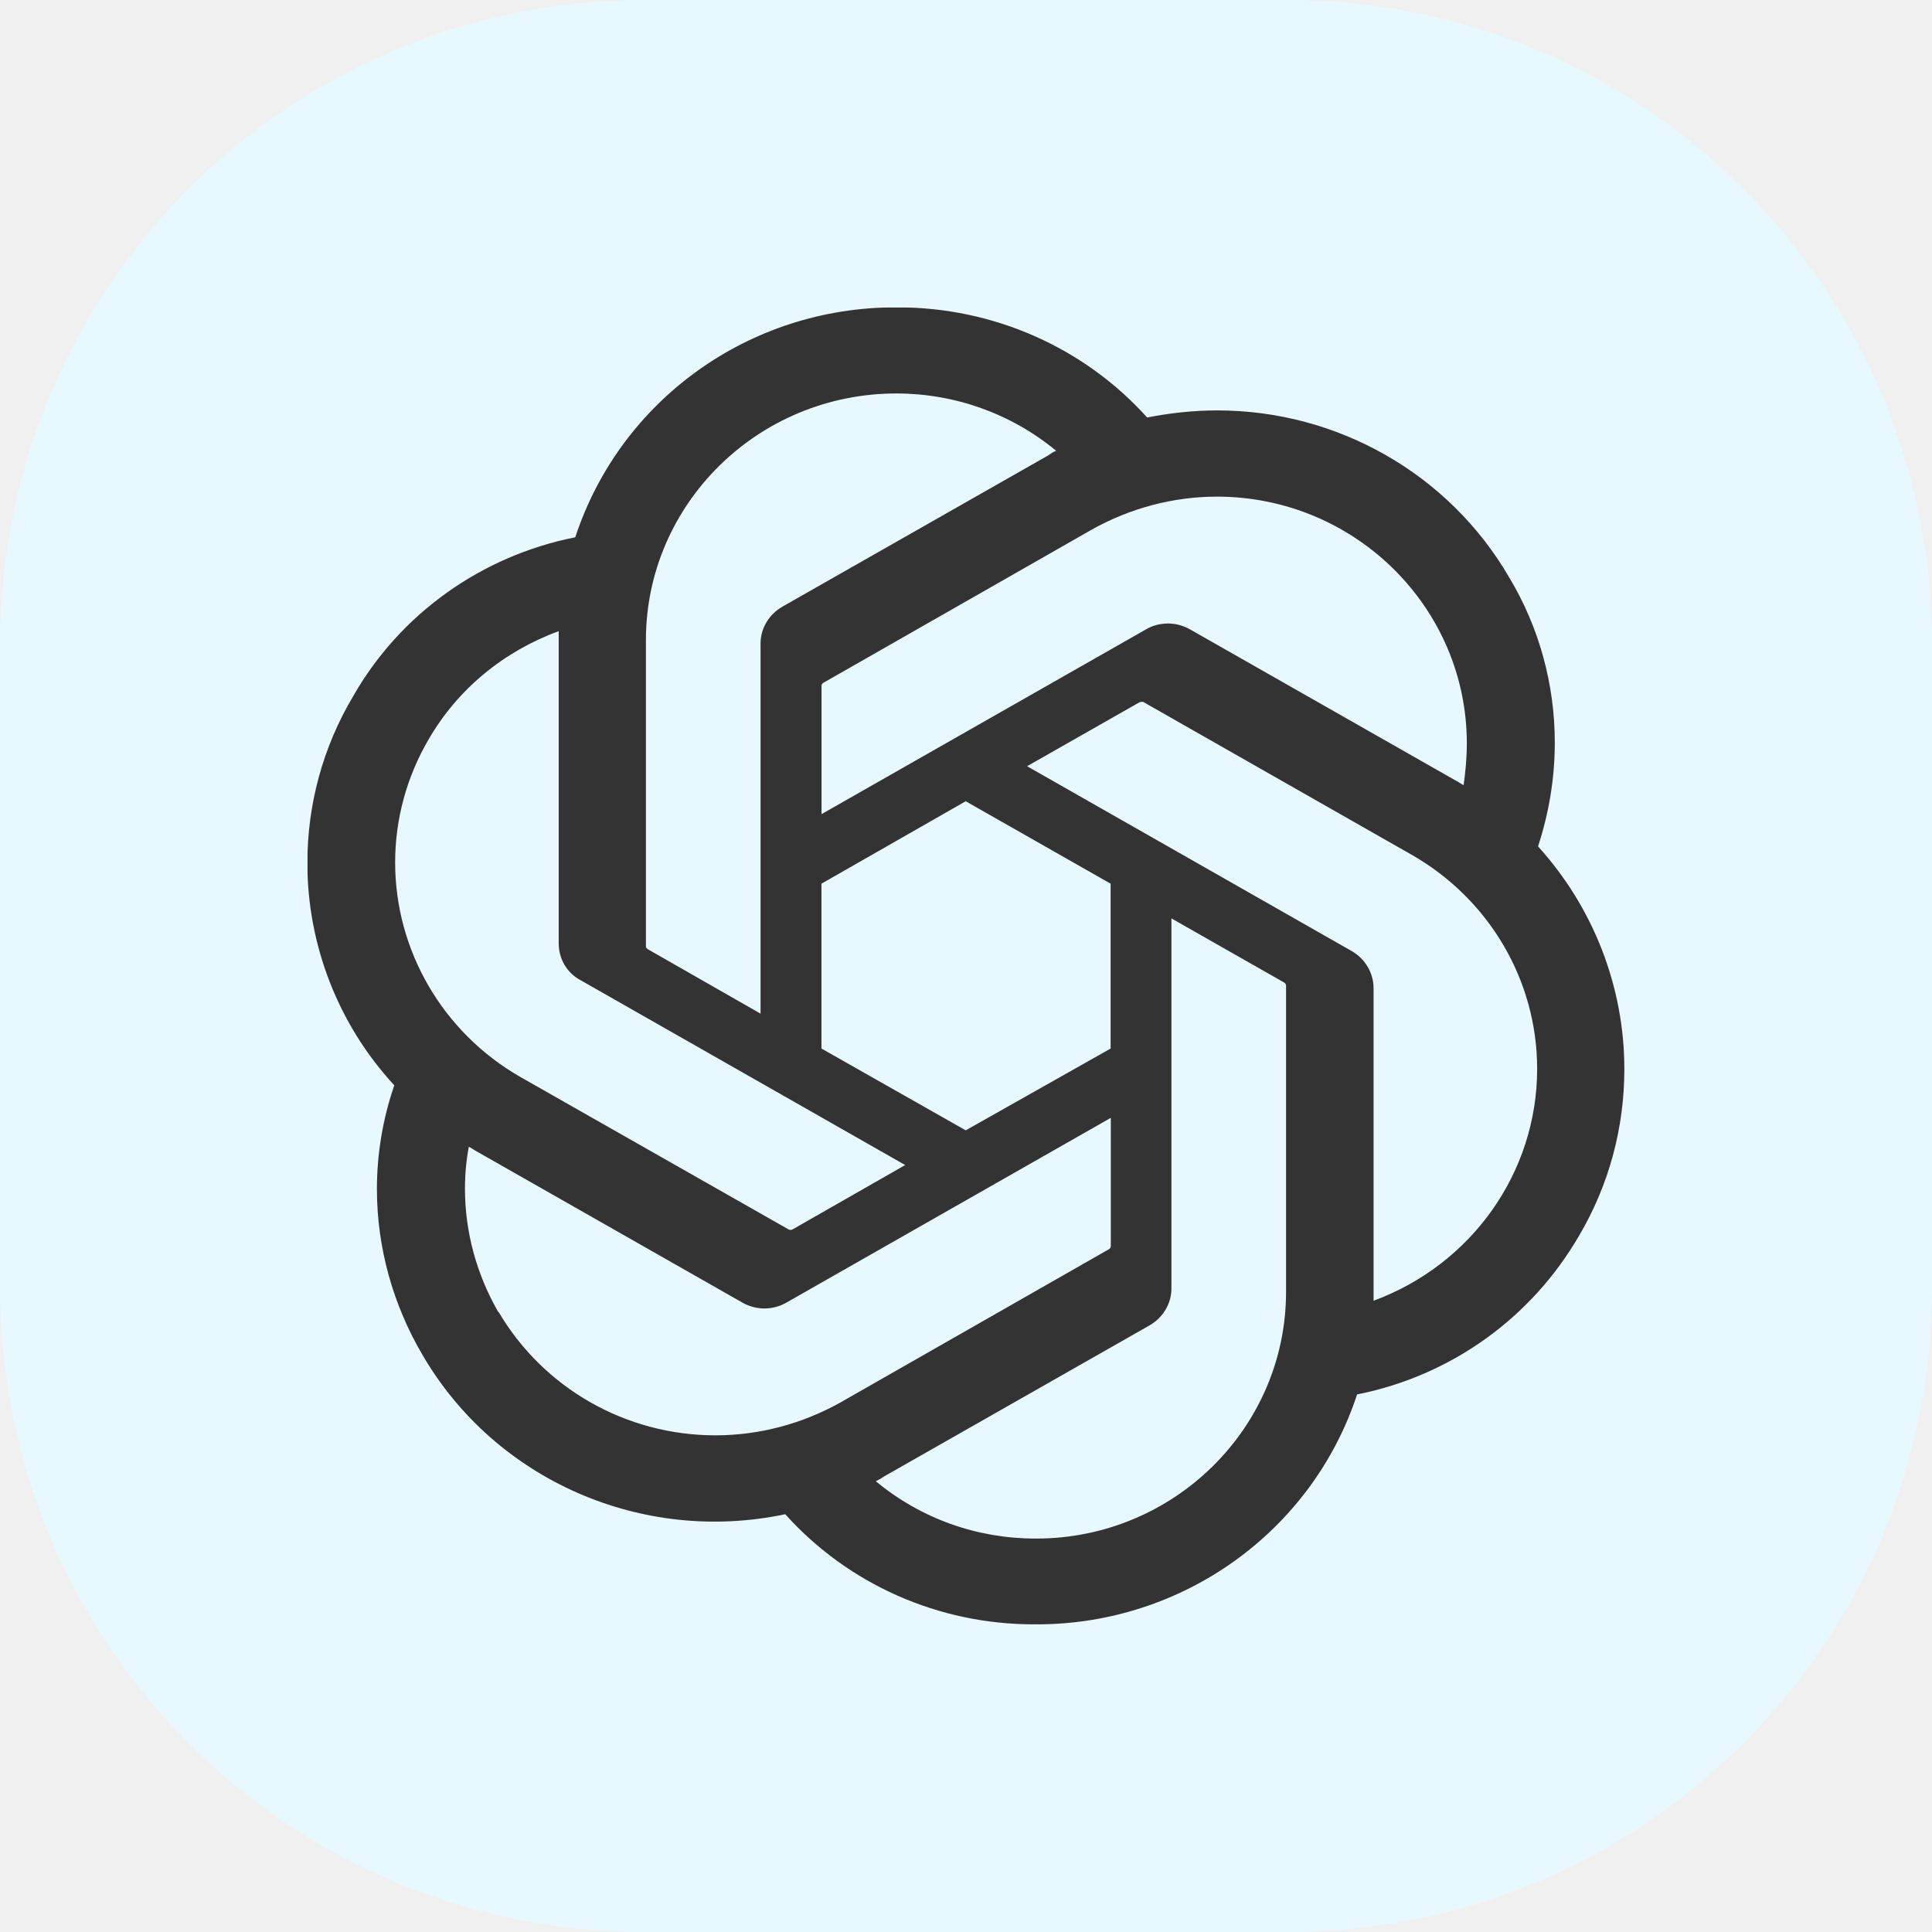
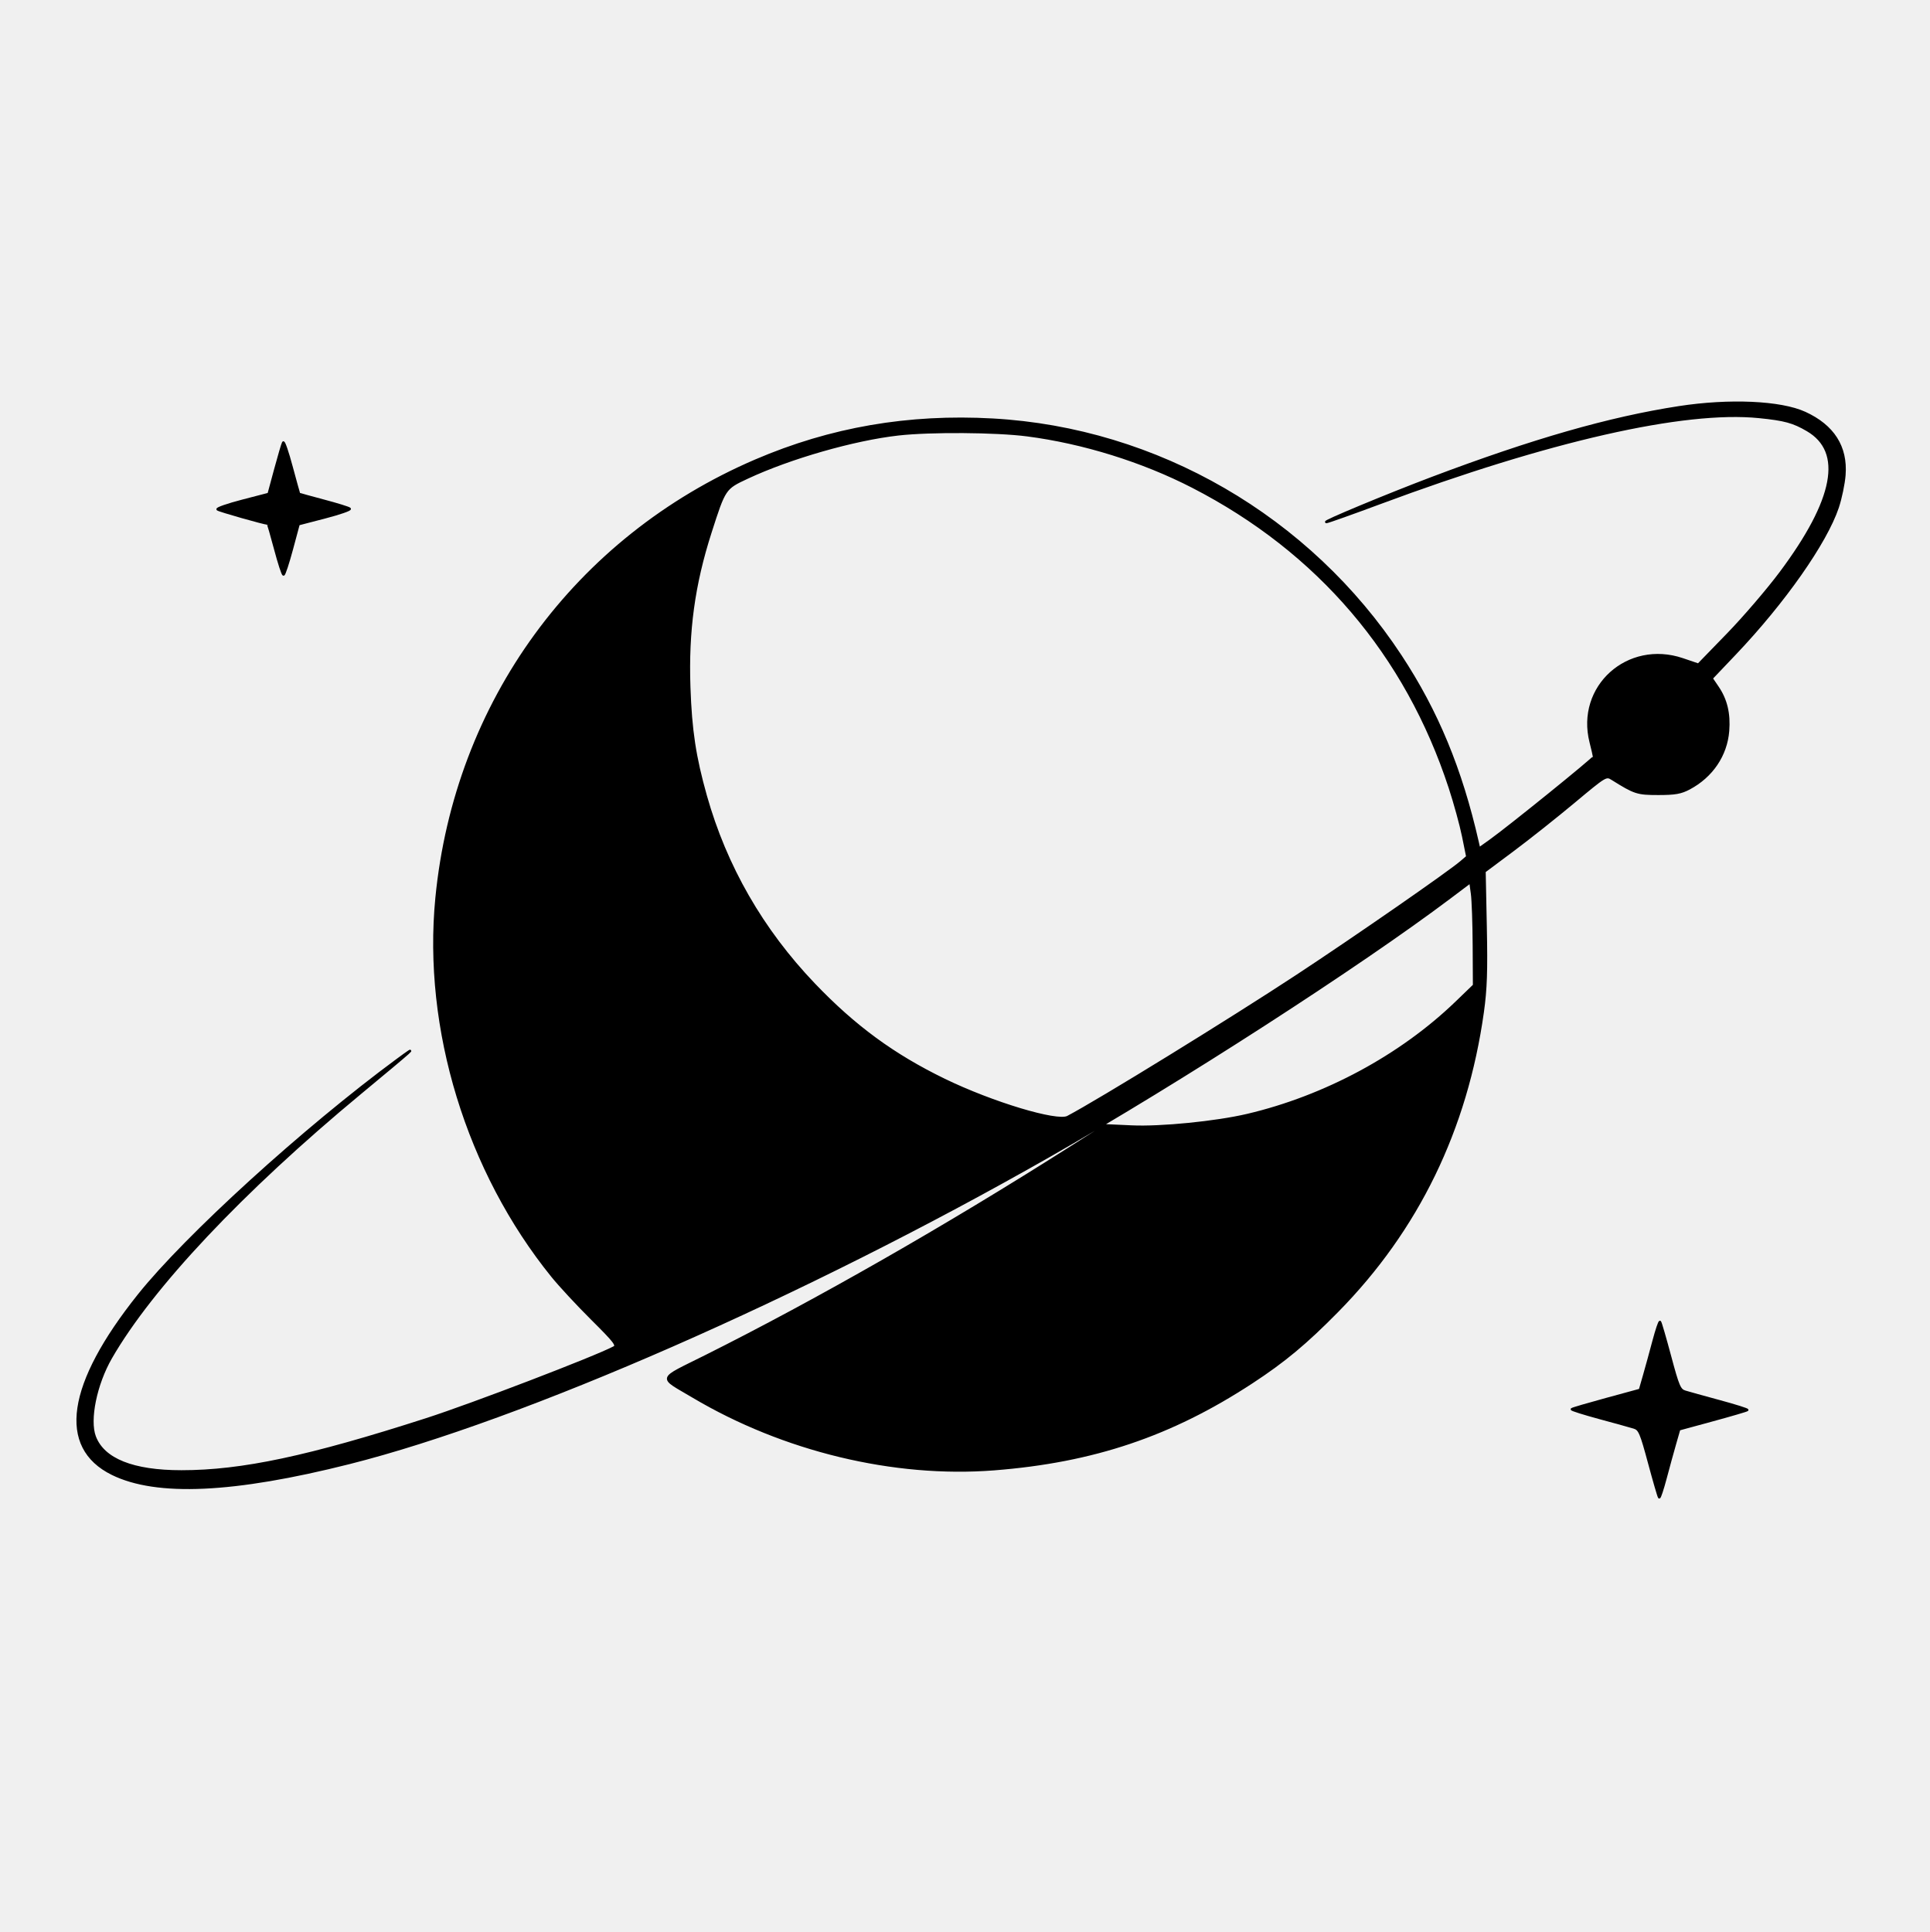
- <svg xmlns="http://www.w3.org/2000/svg" xmlns:xlink="http://www.w3.org/1999/xlink" width="30" height="30" viewBox="0 0 30 30" fill="none">
-   <defs>
-     <rect id="path_0" x="0" y="0" width="30" height="30" />
-     <rect id="path_1" x="0" y="0" width="20.455" height="20.455" />
-   </defs>
-   <g opacity="1" transform="translate(0 0)  rotate(0 15 15)">
-     <rect fill="#E7F8FF" opacity="1" transform="translate(0 0)  rotate(0 15 15)" x="0" y="0" width="30" height="30" rx="10" />
-     <mask id="bg-mask-0" fill="white">
-       <use xlink:href="#path_0" />
-     </mask>
-     <g mask="url(#bg-mask-0)">
-       <g opacity="1" transform="translate(4.772727 4.772727)  rotate(0 10.22727 10.22727)">
-         <mask id="bg-mask-1" fill="white">
-           <use xlink:href="#path_1" />
-         </mask>
-         <g mask="url(#bg-mask-1)">
-           <path id="分组 1" fill-rule="evenodd" style="fill:#333333" transform="translate(0 0)  rotate(0 10.22727 10.22727)" opacity="1" d="M19.11 8.37L19.11 8.37C19.28 7.85 19.37 7.31 19.37 6.76C19.37 5.86 19.13 4.97 18.66 4.19C17.73 2.59 16 1.6 14.13 1.6C13.76 1.6 13.4 1.64 13.04 1.71C12.06 0.62 10.65 0 9.17 0L9.14 0L9.13 0C6.86 0 4.86 1.44 4.16 3.57C2.7 3.86 1.44 4.76 0.71 6.04C0.24 6.83 0 7.72 0 8.63C0 9.9 0.48 11.14 1.35 12.08C1.17 12.6 1.08 13.15 1.08 13.69C1.08 14.6 1.33 15.49 1.79 16.27C2.92 18.21 5.2 19.21 7.42 18.74C8.4 19.83 9.8 20.45 11.28 20.45L11.31 20.45L11.33 20.45C13.59 20.45 15.6 19.01 16.3 16.88C17.76 16.59 19.01 15.69 19.75 14.41C20.21 13.63 20.45 12.74 20.45 11.83C20.45 10.55 19.97 9.32 19.11 8.37Z M8.947 18.158C8.907 18.188 8.867 18.208 8.827 18.228C9.527 18.808 10.397 19.118 11.307 19.118L11.317 19.118C13.457 19.118 15.197 17.398 15.197 15.288L15.197 10.528C15.197 10.508 15.177 10.488 15.157 10.478L13.417 9.488L13.417 15.238C13.417 15.468 13.287 15.688 13.077 15.808L8.947 18.158Z M8.277 17.005L12.447 14.625C12.466 14.615 12.476 14.595 12.476 14.575L12.476 14.575L12.476 12.585L7.437 15.455C7.227 15.575 6.967 15.575 6.757 15.455L2.627 13.105C2.587 13.085 2.537 13.045 2.507 13.035C2.467 13.245 2.447 13.465 2.447 13.685C2.447 14.355 2.627 15.015 2.967 15.605L2.967 15.595C3.667 16.785 4.947 17.515 6.337 17.515C7.017 17.515 7.687 17.335 8.277 17.005Z M3.903 5.168C3.903 5.128 3.903 5.068 3.903 5.028C3.053 5.338 2.333 5.928 1.883 6.708L1.883 6.708C1.543 7.288 1.363 7.948 1.363 8.618C1.363 9.988 2.103 11.258 3.303 11.948L7.473 14.318C7.493 14.328 7.513 14.328 7.533 14.318L9.283 13.318L4.243 10.448C4.033 10.338 3.903 10.118 3.903 9.878L3.903 9.878L3.903 5.168Z M17.156 8.505L12.976 6.125C12.956 6.125 12.936 6.125 12.916 6.135L11.176 7.125L16.216 9.995C16.426 10.115 16.556 10.335 16.556 10.575C16.556 10.575 16.556 10.575 16.556 10.575L16.556 15.425C18.076 14.865 19.096 13.435 19.096 11.825C19.096 10.455 18.356 9.195 17.156 8.505Z M8.014 5.829C7.994 5.839 7.984 5.859 7.984 5.879L7.984 5.879L7.984 7.869L13.024 4.999C13.124 4.939 13.244 4.909 13.364 4.909C13.484 4.909 13.594 4.939 13.704 4.999L17.834 7.349C17.874 7.369 17.914 7.399 17.954 7.419L17.954 7.419C17.984 7.209 18.004 6.989 18.004 6.769C18.004 4.659 16.264 2.939 14.124 2.939C13.444 2.939 12.774 3.119 12.184 3.449L8.014 5.829Z M9.147 1.337C6.997 1.337 5.257 3.057 5.257 5.167L5.257 9.927C5.257 9.947 5.277 9.957 5.287 9.967L7.037 10.967L7.037 5.227L7.037 5.217C7.037 4.987 7.167 4.767 7.377 4.647L11.507 2.297C11.547 2.267 11.597 2.237 11.627 2.227C10.927 1.647 10.047 1.337 9.147 1.337Z M7.983 11.509L10.223 12.779L12.473 11.509L12.473 8.949L10.223 7.669L7.983 8.949L7.983 11.509Z " />
-         </g>
-       </g>
-     </g>
+ <svg xmlns="http://www.w3.org/2000/svg" version="1.0" width="796pt" height="797pt" viewBox="0 0 796 797" style="background-color:#F0F0F0" preserveAspectRatio="xMidYMid meet">
+   <g fill="#000000FF" stroke="#000000FF">
+     <path d="M 692.500 168.028 C 663.771 172.460 632.333 181.477 590.477 197.290 C 572.344 204.140 544.821 215.602 547.120 215.346 C 547.879 215.262 557.725 211.757 569.000 207.558 C 638.895 181.526 694.533 168.882 725.500 171.990 C 736.102 173.054 739.661 174.025 745.497 177.446 C 760.691 186.350 756.964 206.119 734.399 236.318 C 729.131 243.368 719.349 254.775 712.661 261.666 L 700.500 274.197 694.000 271.992 C 671.425 264.335 650.330 283.343 656.106 306.140 C 656.853 309.088 657.472 311.798 657.482 312.163 C 657.501 312.877 622.310 341.342 614.672 346.791 L 610.059 350.082 609.422 347.291 C 602.578 317.267 592.753 293.534 577.678 270.610 C 540.011 213.328 477.198 176.921 409.500 173.131 C 374.723 171.184 342.611 176.723 311.687 190.002 C 237.401 221.900 187.915 289.732 180.063 370.424 C 174.811 424.394 192.815 483.190 227.850 526.482 C 230.957 530.322 238.351 538.286 244.279 544.181 C 253.588 553.436 254.816 555.028 253.279 555.850 C 245.726 559.893 194.824 579.401 176.000 585.468 C 127.440 601.120 99.808 607.000 74.825 607.000 C 54.824 607.000 42.643 602.124 39.067 592.685 C 36.444 585.763 39.463 571.006 45.732 560.110 C 62.491 530.978 99.819 491.349 148.539 450.966 C 170.987 432.359 173.335 430.258 164.000 437.139 C 125.418 465.577 76.728 509.894 57.215 534.333 C 27.878 571.079 24.046 597.021 46.336 607.994 C 64.588 616.979 96.421 615.516 144.038 603.503 C 215.641 585.438 331.525 534.589 433.000 476.709 C 486.947 445.938 560.400 398.541 598.000 370.238 L 606.500 363.840 607.162 368.670 C 607.527 371.326 607.864 380.922 607.912 389.992 L 608.000 406.485 600.716 413.514 C 577.839 435.589 546.526 452.466 514.483 459.991 C 501.555 463.027 478.800 465.290 466.771 464.736 L 456.042 464.242 440.771 473.942 C 390.144 506.101 336.566 536.711 291.041 559.486 C 271.096 569.464 271.657 567.683 285.814 576.098 C 323.151 598.290 368.739 609.291 410.000 606.066 C 450.904 602.869 482.966 592.073 516.244 570.292 C 529.700 561.485 538.617 554.060 551.639 540.823 C 584.699 507.217 604.794 465.853 611.550 417.500 C 612.870 408.055 613.127 400.602 612.759 382.496 L 612.290 359.492 624.080 350.690 C 630.565 345.849 641.843 336.901 649.143 330.806 C 662.295 319.824 662.439 319.738 664.958 321.313 C 674.289 327.148 675.303 327.476 684.000 327.476 C 690.888 327.476 693.301 327.050 696.723 325.231 C 706.050 320.274 711.949 311.547 712.744 301.529 C 713.310 294.407 711.948 288.676 708.474 283.556 L 705.950 279.838 715.622 269.669 C 735.865 248.386 753.120 223.777 757.963 209.285 C 759.210 205.553 760.457 199.558 760.734 195.962 C 761.630 184.350 756.121 175.692 744.434 170.341 C 734.433 165.763 713.292 164.821 692.500 168.028 M 423.699 179.530 C 446.792 182.525 471.301 190.160 491.966 200.797 C 543.746 227.450 579.994 269.899 598.027 325.000 C 600.097 331.325 602.562 340.306 603.504 344.958 L 605.217 353.417 602.687 355.593 C 597.590 359.977 559.039 386.717 535.101 402.472 C 507.591 420.579 453.310 454.014 440.391 460.810 C 435.988 463.126 409.258 455.074 389.500 445.480 C 368.479 435.272 352.420 423.489 335.727 406.024 C 314.335 383.643 299.284 357.443 291.072 328.290 C 286.550 312.235 284.891 301.284 284.281 283.446 C 283.488 260.261 286.098 241.157 293.000 219.645 C 298.847 201.418 298.856 201.405 308.240 197.020 C 325.857 188.787 352.199 181.233 370.500 179.165 C 383.696 177.675 410.823 177.861 423.699 179.530 " />
+   </g>
+   <g fill="#000000FF" stroke="#000000FF">
+     <path d="M 682.044 553.205 C 680.835 557.767 679.076 564.174 678.135 567.441 L 676.425 573.383 662.583 577.154 C 654.970 579.228 648.560 581.107 648.338 581.329 C 648.116 581.551 653.237 583.167 659.717 584.921 C 666.198 586.675 672.625 588.458 674.000 588.883 C 676.238 589.575 676.890 591.103 680.217 603.462 C 682.262 611.055 684.120 617.453 684.346 617.679 C 684.572 617.905 685.746 614.357 686.956 609.795 C 688.165 605.233 689.924 598.826 690.865 595.559 L 692.575 589.617 706.417 585.846 C 714.030 583.772 720.440 581.893 720.662 581.671 C 720.884 581.449 715.763 579.833 709.283 578.079 C 702.802 576.325 696.375 574.540 695.000 574.113 C 692.761 573.418 692.114 571.897 688.813 559.564 C 686.784 551.989 684.927 545.593 684.684 545.351 C 684.442 545.108 683.254 548.643 682.044 553.205 " />
+   </g>
+   <g fill="#000000FF" stroke="#000000FF">
+     <path d="M 116.816 182.575 C 116.531 183.084 115.064 188.062 113.558 193.638 L 110.819 203.777 99.929 206.608 C 93.940 208.166 89.369 209.748 89.770 210.125 C 90.333 210.654 109.161 216.000 110.459 216.000 C 110.614 216.000 111.993 220.725 113.523 226.500 C 115.054 232.275 116.588 237.000 116.933 237.000 C 117.277 237.000 118.815 232.327 120.351 226.617 L 123.143 216.233 134.052 213.397 C 140.051 211.836 144.631 210.252 144.230 209.875 C 143.828 209.498 139.025 208.009 133.555 206.567 C 128.086 205.124 123.508 203.841 123.383 203.716 C 123.257 203.591 121.845 198.574 120.245 192.569 C 118.644 186.563 117.101 182.066 116.816 182.575 " />
  </g>
</svg>
